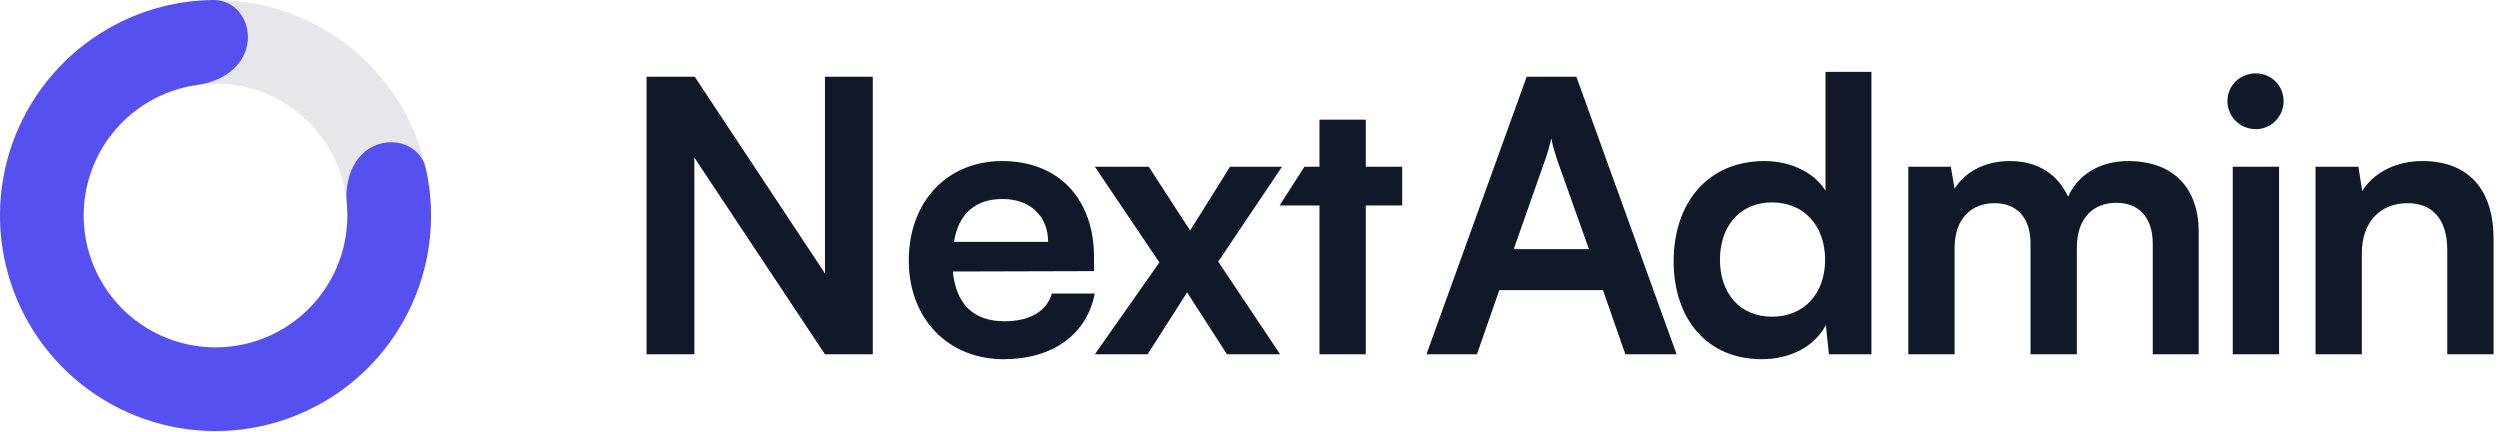
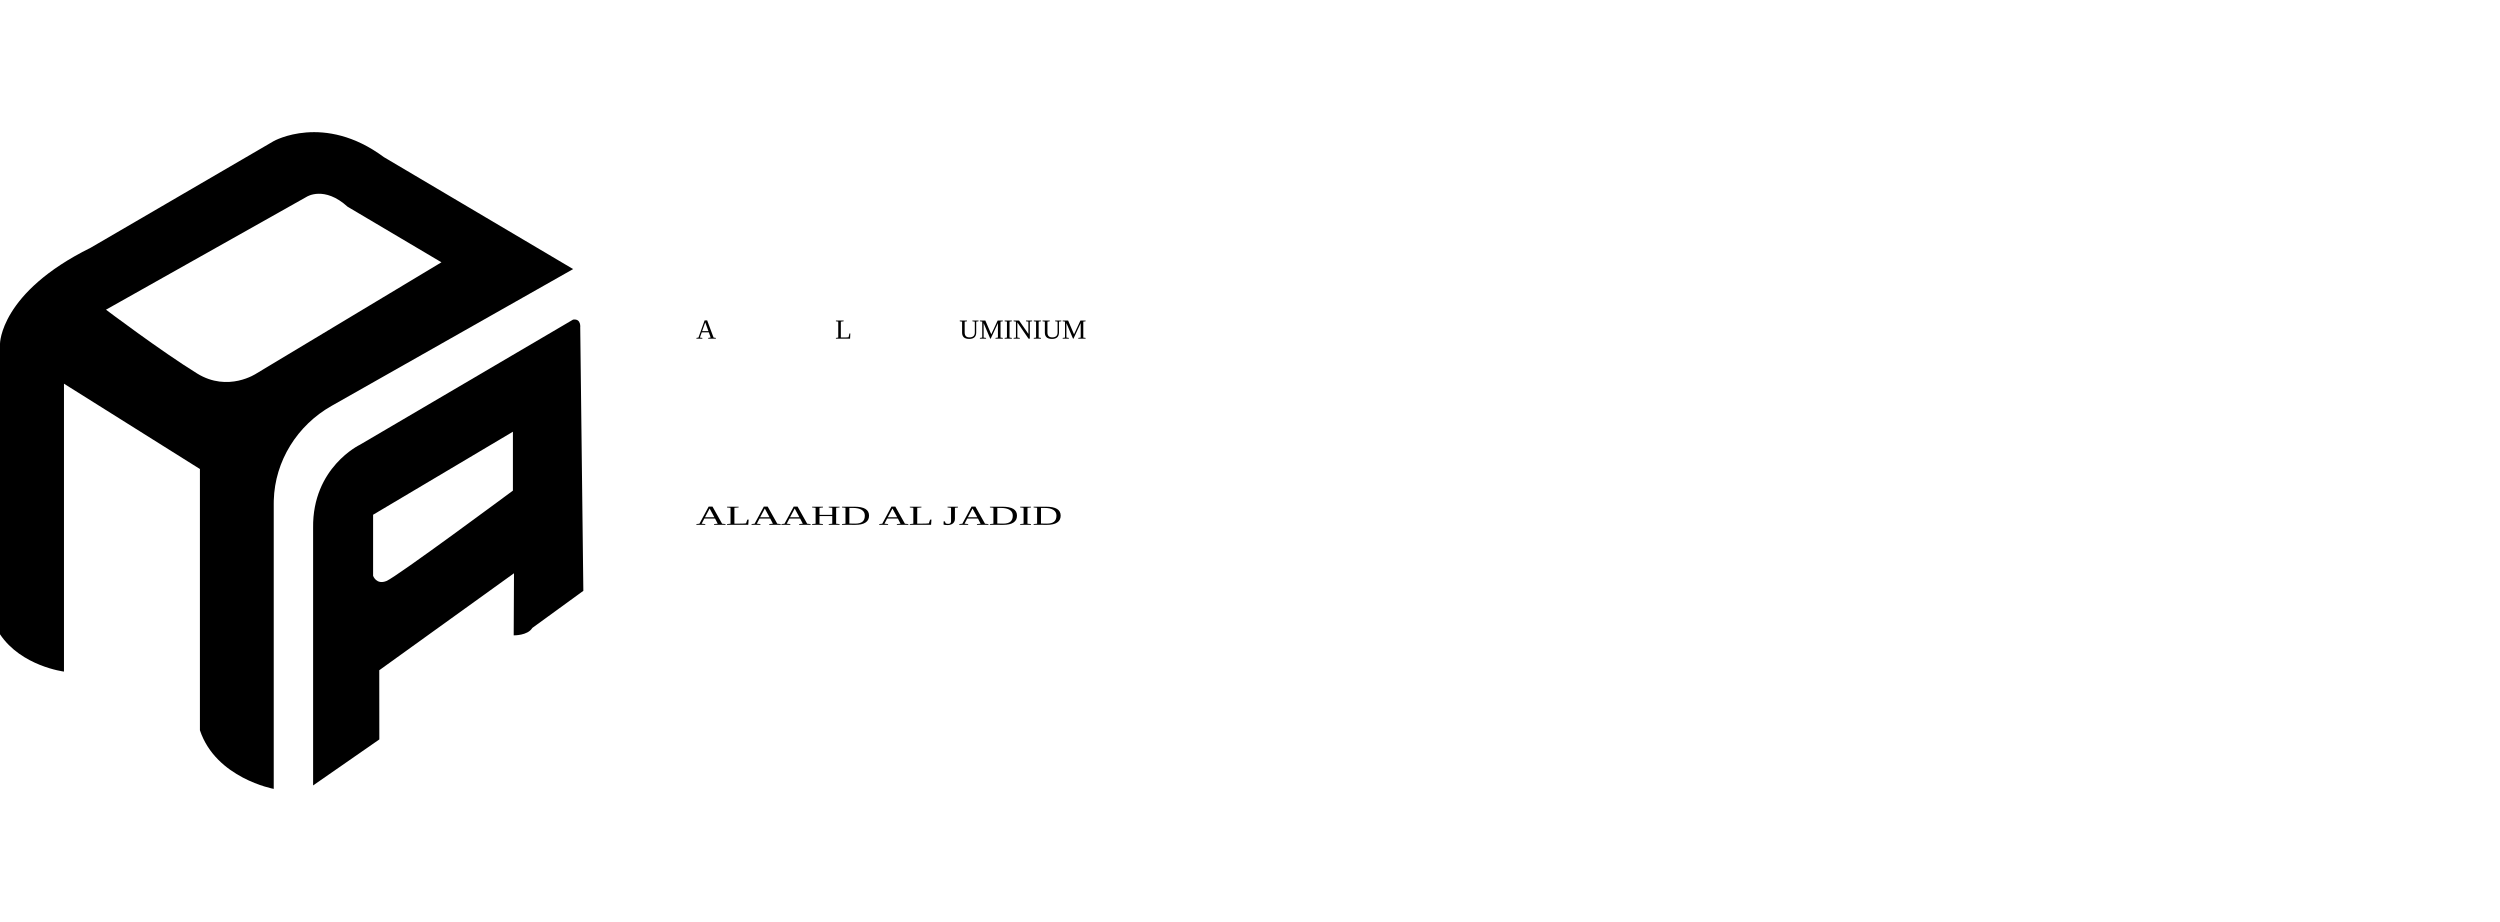
- <svg xmlns="http://www.w3.org/2000/svg" width="174" height="30" viewBox="0 0 174 30" fill="none">
-   <path d="M30 15C30 23.284 23.284 30 15 30C6.716 30 0 23.284 0 15C0 6.716 6.716 0 15 0C23.284 0 30 6.716 30 15ZM5.822 15C5.822 20.069 9.931 24.178 15 24.178C20.069 24.178 24.178 20.069 24.178 15C24.178 9.931 20.069 5.822 15 5.822C9.931 5.822 5.822 9.931 5.822 15Z" fill="#E5E7EB" />
-   <path d="M26.071 10.145C27.543 9.499 29.291 10.169 29.641 11.738C30.151 14.027 30.12 16.418 29.532 18.716C28.703 21.961 26.811 24.835 24.158 26.88C21.506 28.924 18.245 30.023 14.896 30C11.547 29.977 8.302 28.833 5.678 26.752C3.054 24.671 1.203 21.771 0.418 18.515C-0.367 15.259 -0.04 11.835 1.348 8.786C2.735 5.738 5.103 3.242 8.073 1.695C10.178 0.6 12.499 0.025 14.844 0.001C16.451 -0.016 17.501 1.534 17.208 3.114C16.914 4.695 15.372 5.69 13.778 5.904C12.732 6.044 11.711 6.365 10.762 6.859C8.944 7.806 7.495 9.333 6.647 11.198C5.798 13.063 5.597 15.159 6.078 17.151C6.558 19.143 7.691 20.917 9.296 22.191C10.902 23.464 12.887 24.164 14.937 24.178C16.986 24.192 18.981 23.52 20.604 22.269C22.227 21.018 23.384 19.259 23.892 17.274C24.157 16.237 24.237 15.17 24.136 14.119C23.981 12.519 24.599 10.79 26.071 10.145Z" fill="#5750F1" />
-   <path d="M48.329 24.657H45V5.343H48.355L57.417 19.029V5.343H60.746V24.657H57.417L48.329 10.971V24.657Z" fill="#111928" />
-   <path d="M69.856 25C65.973 25 63.251 22.173 63.251 18.131C63.251 14.036 65.92 11.209 69.751 11.209C73.661 11.209 76.144 13.824 76.144 17.893V18.87L66.316 18.897C66.554 21.195 67.769 22.358 69.909 22.358C71.679 22.358 72.842 21.671 73.212 20.429H76.197C75.642 23.283 73.264 25 69.856 25ZM69.777 13.851C67.875 13.851 66.712 14.881 66.395 16.836H72.948C72.948 15.04 71.706 13.851 69.777 13.851Z" fill="#111928" />
-   <path d="M79.874 24.657H76.202L80.693 18.263L76.202 11.605H79.954L82.833 16.044L85.608 11.605H89.227L84.788 18.21L89.095 24.657H85.396L82.622 20.35L79.874 24.657Z" fill="#111928" />
-   <path d="M95.058 24.657H91.835V14.3H89.06L90.787 11.605H91.835V8.329H95.058V11.605H97.594V14.3H95.058V24.657Z" fill="#111928" />
-   <path d="M102.795 24.657H99.281L106.256 5.343H109.717L116.692 24.657H113.125L111.566 20.192H104.354L102.795 24.657ZM107.55 11.103L105.357 17.338H110.589L108.369 11.103C108.211 10.601 108.026 10.02 107.973 9.624C107.894 9.993 107.735 10.575 107.55 11.103Z" fill="#111928" />
-   <path d="M122.615 25C118.837 25 116.486 22.226 116.486 18.184C116.486 14.115 118.864 11.209 122.8 11.209C124.623 11.209 126.235 11.975 127.054 13.27V5H130.251V24.657H127.292L127.08 22.622C126.288 24.128 124.597 25 122.615 25ZM123.329 22.041C125.574 22.041 127.027 20.429 127.027 18.078C127.027 15.727 125.574 14.088 123.329 14.088C121.083 14.088 119.709 15.753 119.709 18.078C119.709 20.403 121.083 22.041 123.329 22.041Z" fill="#111928" />
-   <path d="M136.04 24.657H132.817V11.605H135.776L136.04 13.137C136.701 12.054 138.022 11.209 139.898 11.209C141.879 11.209 143.253 12.186 143.94 13.692C144.6 12.186 146.133 11.209 148.114 11.209C151.285 11.209 153.028 13.111 153.028 16.123V24.657H149.832V16.968C149.832 15.092 148.828 14.115 147.295 14.115C145.736 14.115 144.548 15.119 144.548 17.259V24.657H141.324V16.942C141.324 15.119 140.347 14.141 138.814 14.141C137.282 14.141 136.04 15.145 136.04 17.259V24.657Z" fill="#111928" />
-   <path d="M157.012 8.989C155.902 8.989 155.03 8.118 155.03 7.034C155.03 5.951 155.902 5.106 157.012 5.106C158.068 5.106 158.94 5.951 158.94 7.034C158.94 8.118 158.068 8.989 157.012 8.989ZM155.4 24.657V11.605H158.623V24.657H155.4Z" fill="#111928" />
-   <path d="M164.384 24.657H161.161V11.605H164.146L164.41 13.296C165.23 11.975 166.815 11.209 168.585 11.209C171.861 11.209 173.552 13.243 173.552 16.625V24.657H170.329V17.391C170.329 15.198 169.245 14.141 167.581 14.141C165.599 14.141 164.384 15.515 164.384 17.629V24.657Z" fill="#111928" />
+ <svg xmlns="http://www.w3.org/2000/svg" width="190" height="70" id="Layer_2" data-name="Layer 2" viewBox="0 0 1087.18 285.59">
+   <defs>
+     <style>
+                     {`
+             .cls-1 {
+               letter-spacing: .8em;
+             }
+       
+             .cls-2, .cls-3 {
+               fill: #ffac33;
+             }
+       
+             .cls-4, .cls-5 {
+               fill: #1c1c1c;
+             }
+       
+             .cls-6 {
+               letter-spacing: .78em;
+             }
+       
+             .cls-5 {
+               font-family: DINAlternate-Bold, 'DIN Alternate';
+               font-size: 66.06px;
+             }
+       
+             .cls-5, .cls-3 {
+               font-weight: 700;
+             }
+       
+             .cls-3 {
+               font-family: AvenirNextCondensed-Bold, 'Avenir Next Condensed';
+               font-size: 45px;
+             }
+             `}
+                 </style>
+   </defs>
+   <g id="Layer_1-2" data-name="Layer 1">
+     <path class="cls-2" d="M119.03,285.59s-25.14-4.64-32.09-25.5v-113.6L27.82,109.38v125.2s-18.55-2.32-27.82-16.23V92s0-22.27,39.41-41.73L119.03,3.89s21.88-12.36,47.9,6.96l82.31,48.69-105.08,59.51c-14.9,8.44-24.62,23.95-25.1,41.06-.01,.47-.02,.95-.02,1.44v124.04ZM85.73,104.95c13.48,8.32,25.77,0,25.77,0l80.47-48.36-40.83-24.18c-10.09-9.18-17.68-4.36-17.68-4.36L46.09,77.2s23.91,18.03,39.64,27.75Z" />
+     <path class="cls-4" d="M252.33,85.05l1.35,114.41-22.21,16.15c-2.02,3.36-8.08,3.21-8.08,3.21l.13-27-58.59,42.17,.03,30.09-28.8,20.01v-112c-.35-26.33,20.37-36.16,20.37-36.16l92.69-54.42c3.64-.53,3.1,3.55,3.1,3.55Zm-29.27,45.21l-60.81,36.11v26.56s1.4,4.04,5.82,2.25,54.98-39.3,54.98-39.3v-25.63Z" />
+     <text class="cls-3" transform="translate(302.73 89.79)">
+       <tspan class="cls-1" x="0" y="0">A</tspan>
+       <tspan class="cls-6" x="60.44" y="0">L</tspan>
+       <tspan class="cls-1" x="114.39" y="0">UMINIUM</tspan>
+     </text>
+     <text class="cls-5" transform="translate(302.65 170.74) scale(1.5 1)">
+       <tspan x="0" y="0">ALAAHD AL JADID</tspan>
+     </text>
+   </g>
</svg>
